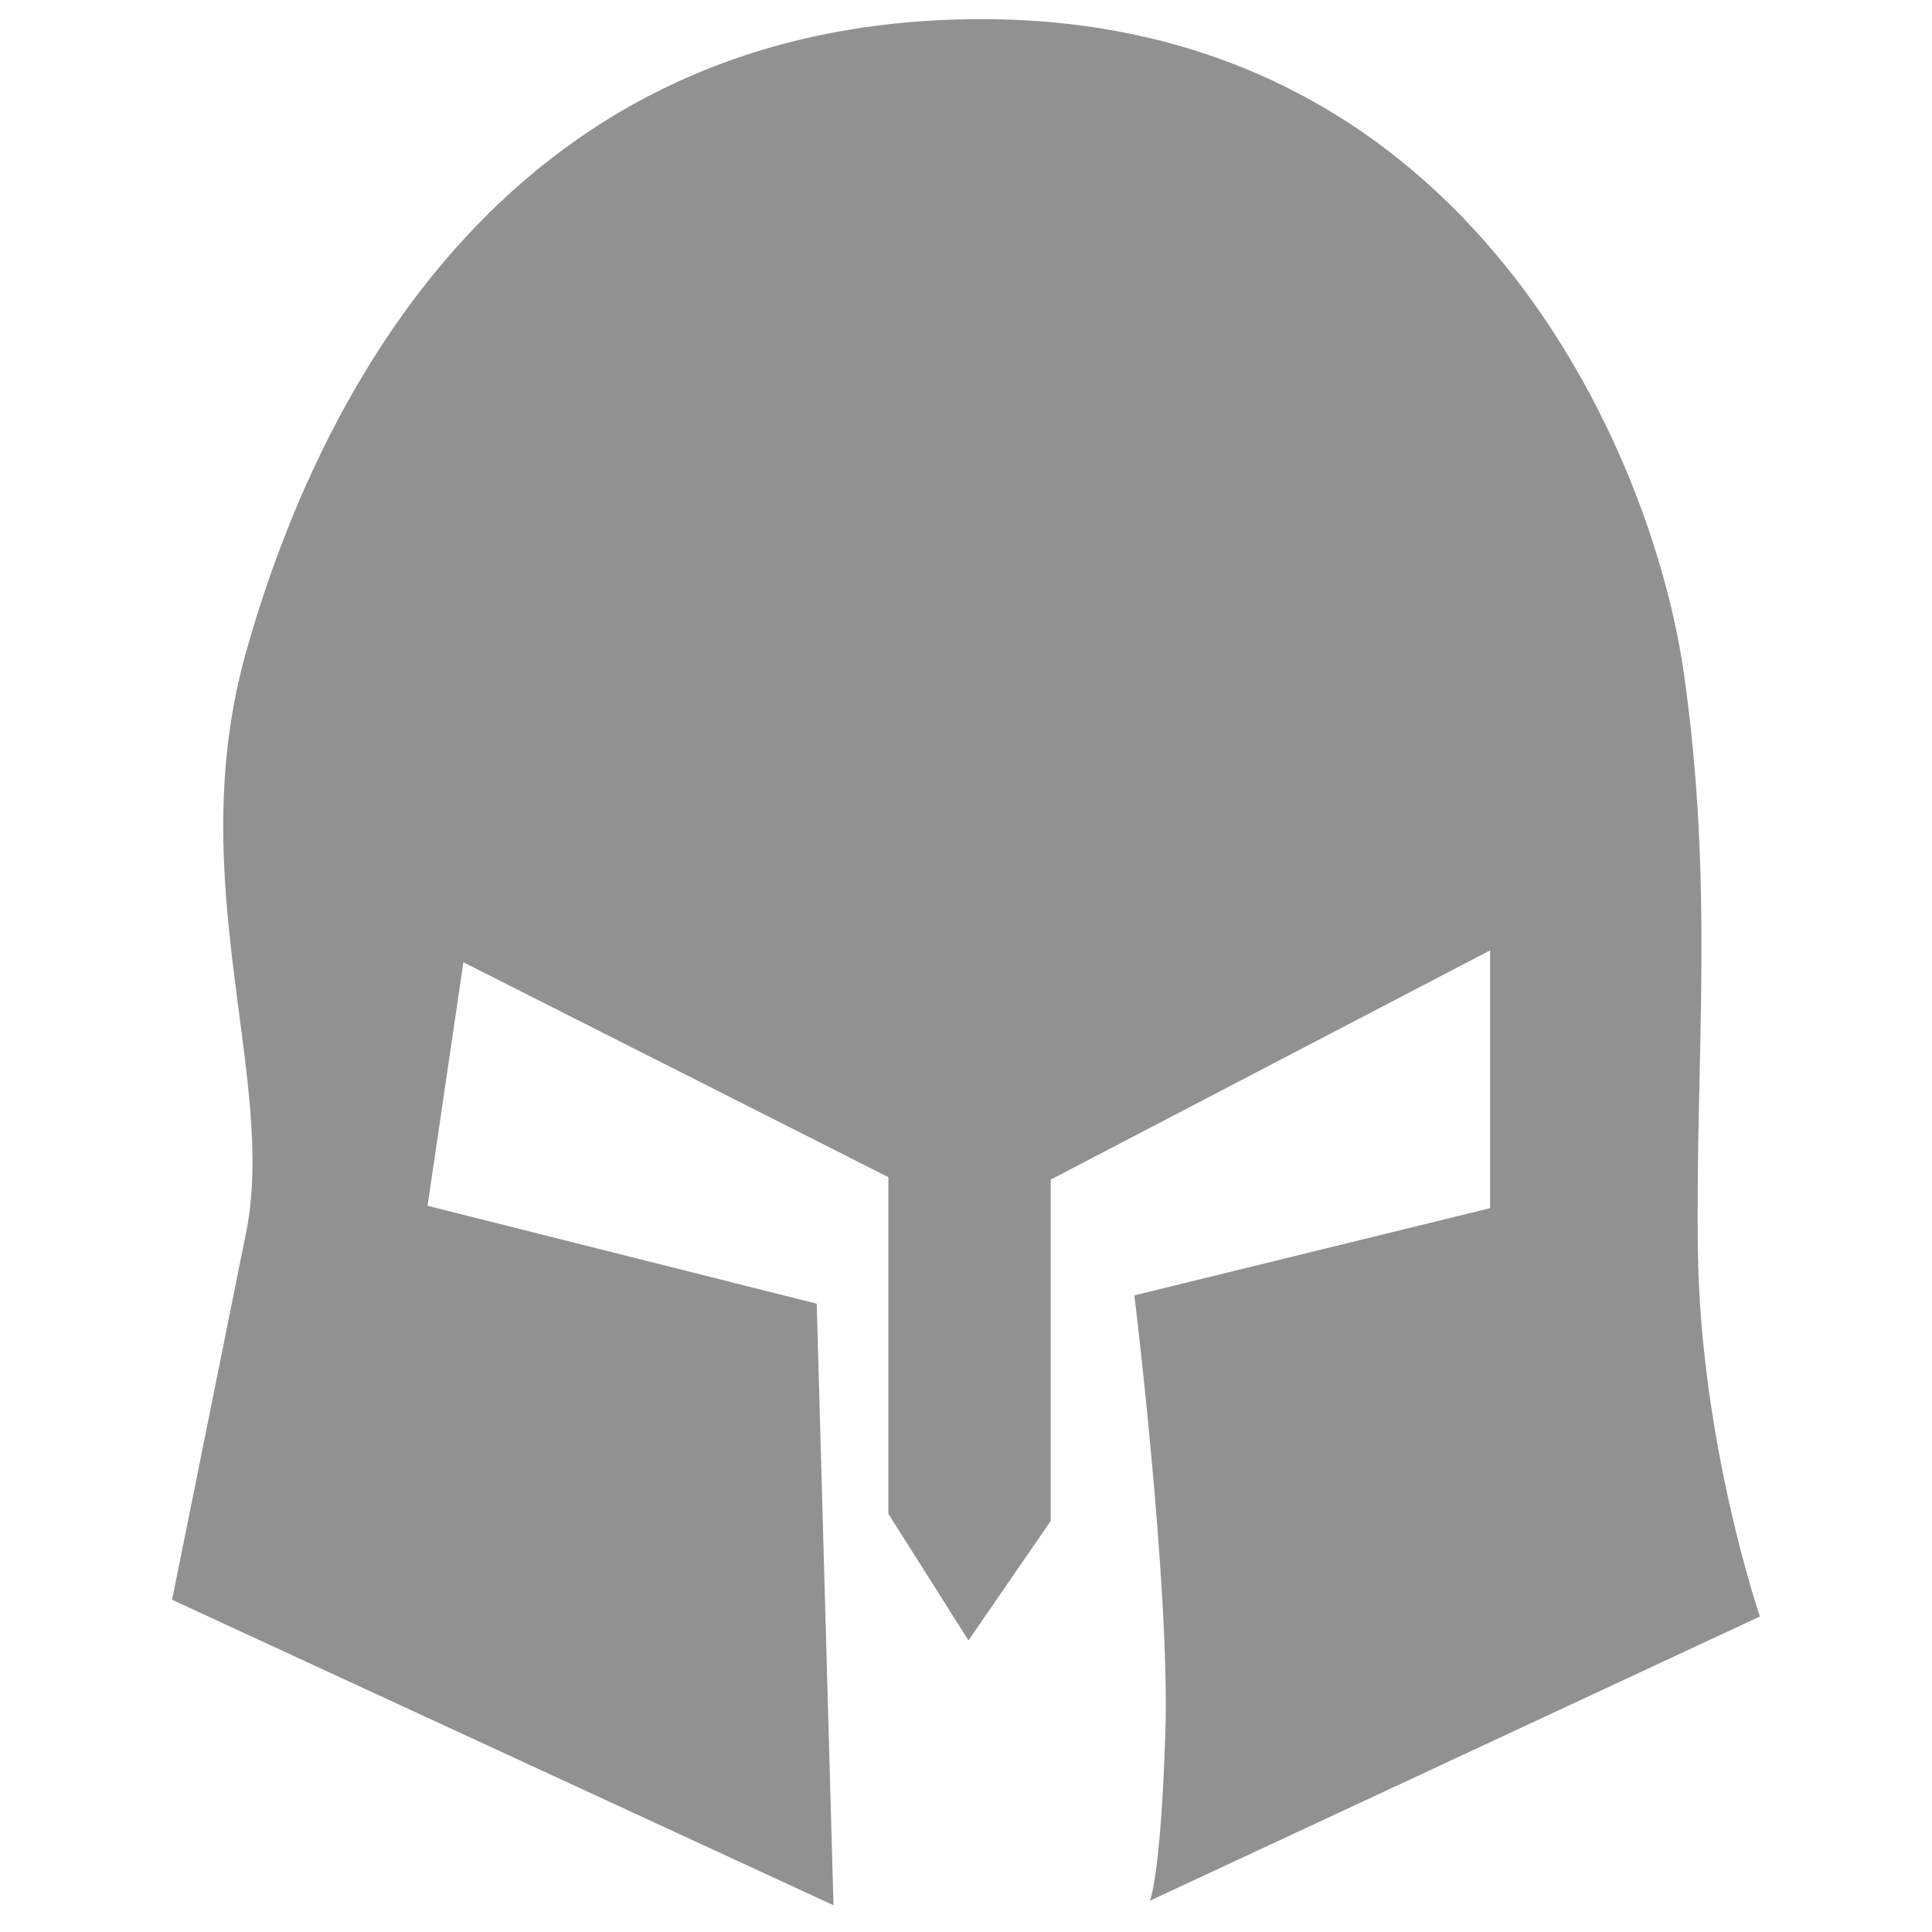
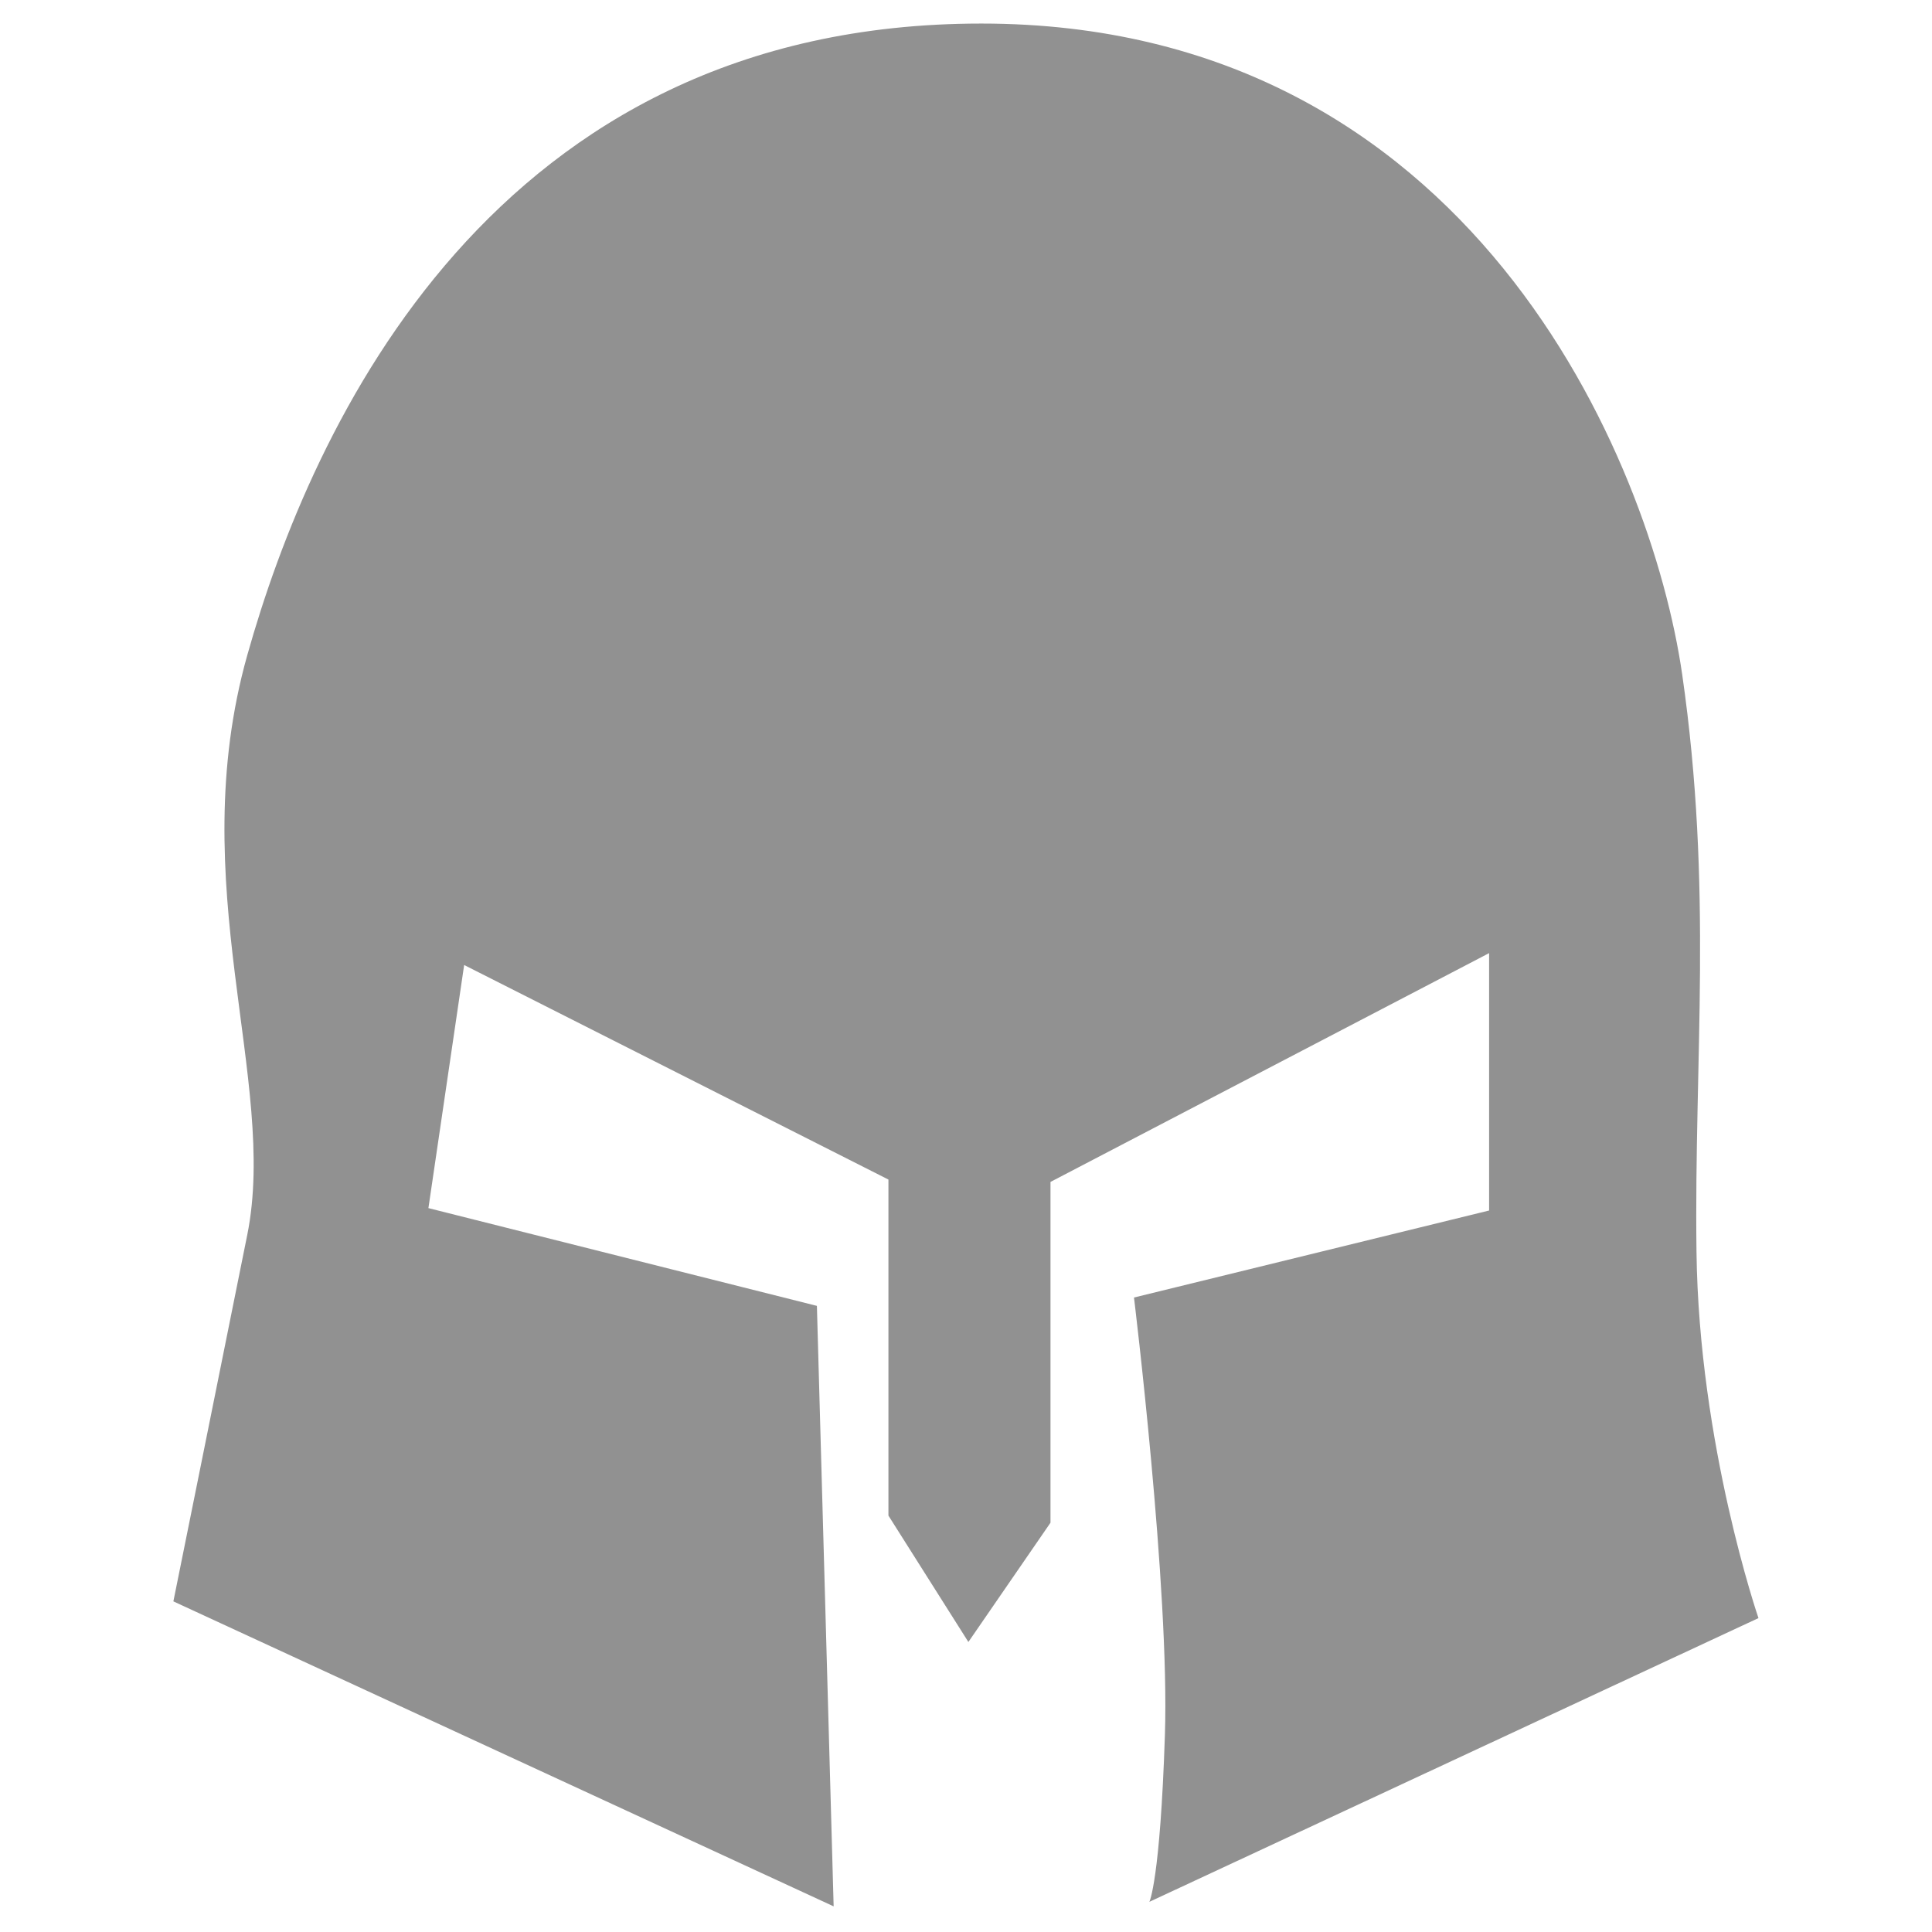
- <svg xmlns="http://www.w3.org/2000/svg" version="1.1" id="Layer_1" x="0px" y="0px" width="41.363px" height="41.364px" viewBox="0 0 41.363 41.364" enable-background="new 0 0 41.363 41.364" xml:space="preserve">
-   <path fill="#919191" d="M9.154,25.816l0.767-5.214l9.099,4.601v7.208l1.715,2.71l1.761-2.557v-7.309l9.407-4.908v5.52l-7.616,1.867  c0,0,0.766,6.263,0.663,9.38c-0.102,3.118-0.333,3.581-0.333,3.581l13.063-6.086c0,0-1.278-3.714-1.329-7.864  c-0.053-4.148,0.357-7.778-0.307-12.379C35.378,9.765,31.493,0.41,21.013,0.41C10.534,0.41,6.65,9.049,5.269,13.957  c-1.38,4.907,0.665,9.122,0,12.432c-0.665,3.312-1.585,7.862-1.585,7.862l14.161,6.54l-0.359-12.879L9.154,25.816z" />
+ <svg xmlns="http://www.w3.org/2000/svg" version="1.1" id="Layer_1" x="0px" y="0px" width="150px" height="150.014px" viewBox="-54.319 -54.325 150 150.014" enable-background="new -54.319 -54.325 150 150.014" xml:space="preserve">
+   <path fill="#919191" d="M-21.054,39.481l2.775-18.876l32.944,16.659v26.092l6.208,9.814l6.375-9.26V37.448l34.058-17.766v19.986  l-27.574,6.756c0,0,2.775,22.674,2.401,33.958c-0.368,11.29-1.206,12.965-1.206,12.965l47.294-22.032c0,0-4.629-13.445-4.813-28.472  c-0.193-15.016,1.292-28.157-1.112-44.813c-2.411-16.659-16.476-50.526-54.416-50.526c-37.939,0-52,31.275-56.999,49.044  c-4.996,17.766,2.408,33.022,0,45.007c-2.408,11.992-5.738,28.462-5.738,28.462l51.268,23.68L9.111,47.072L-21.054,39.481z" />
</svg>
